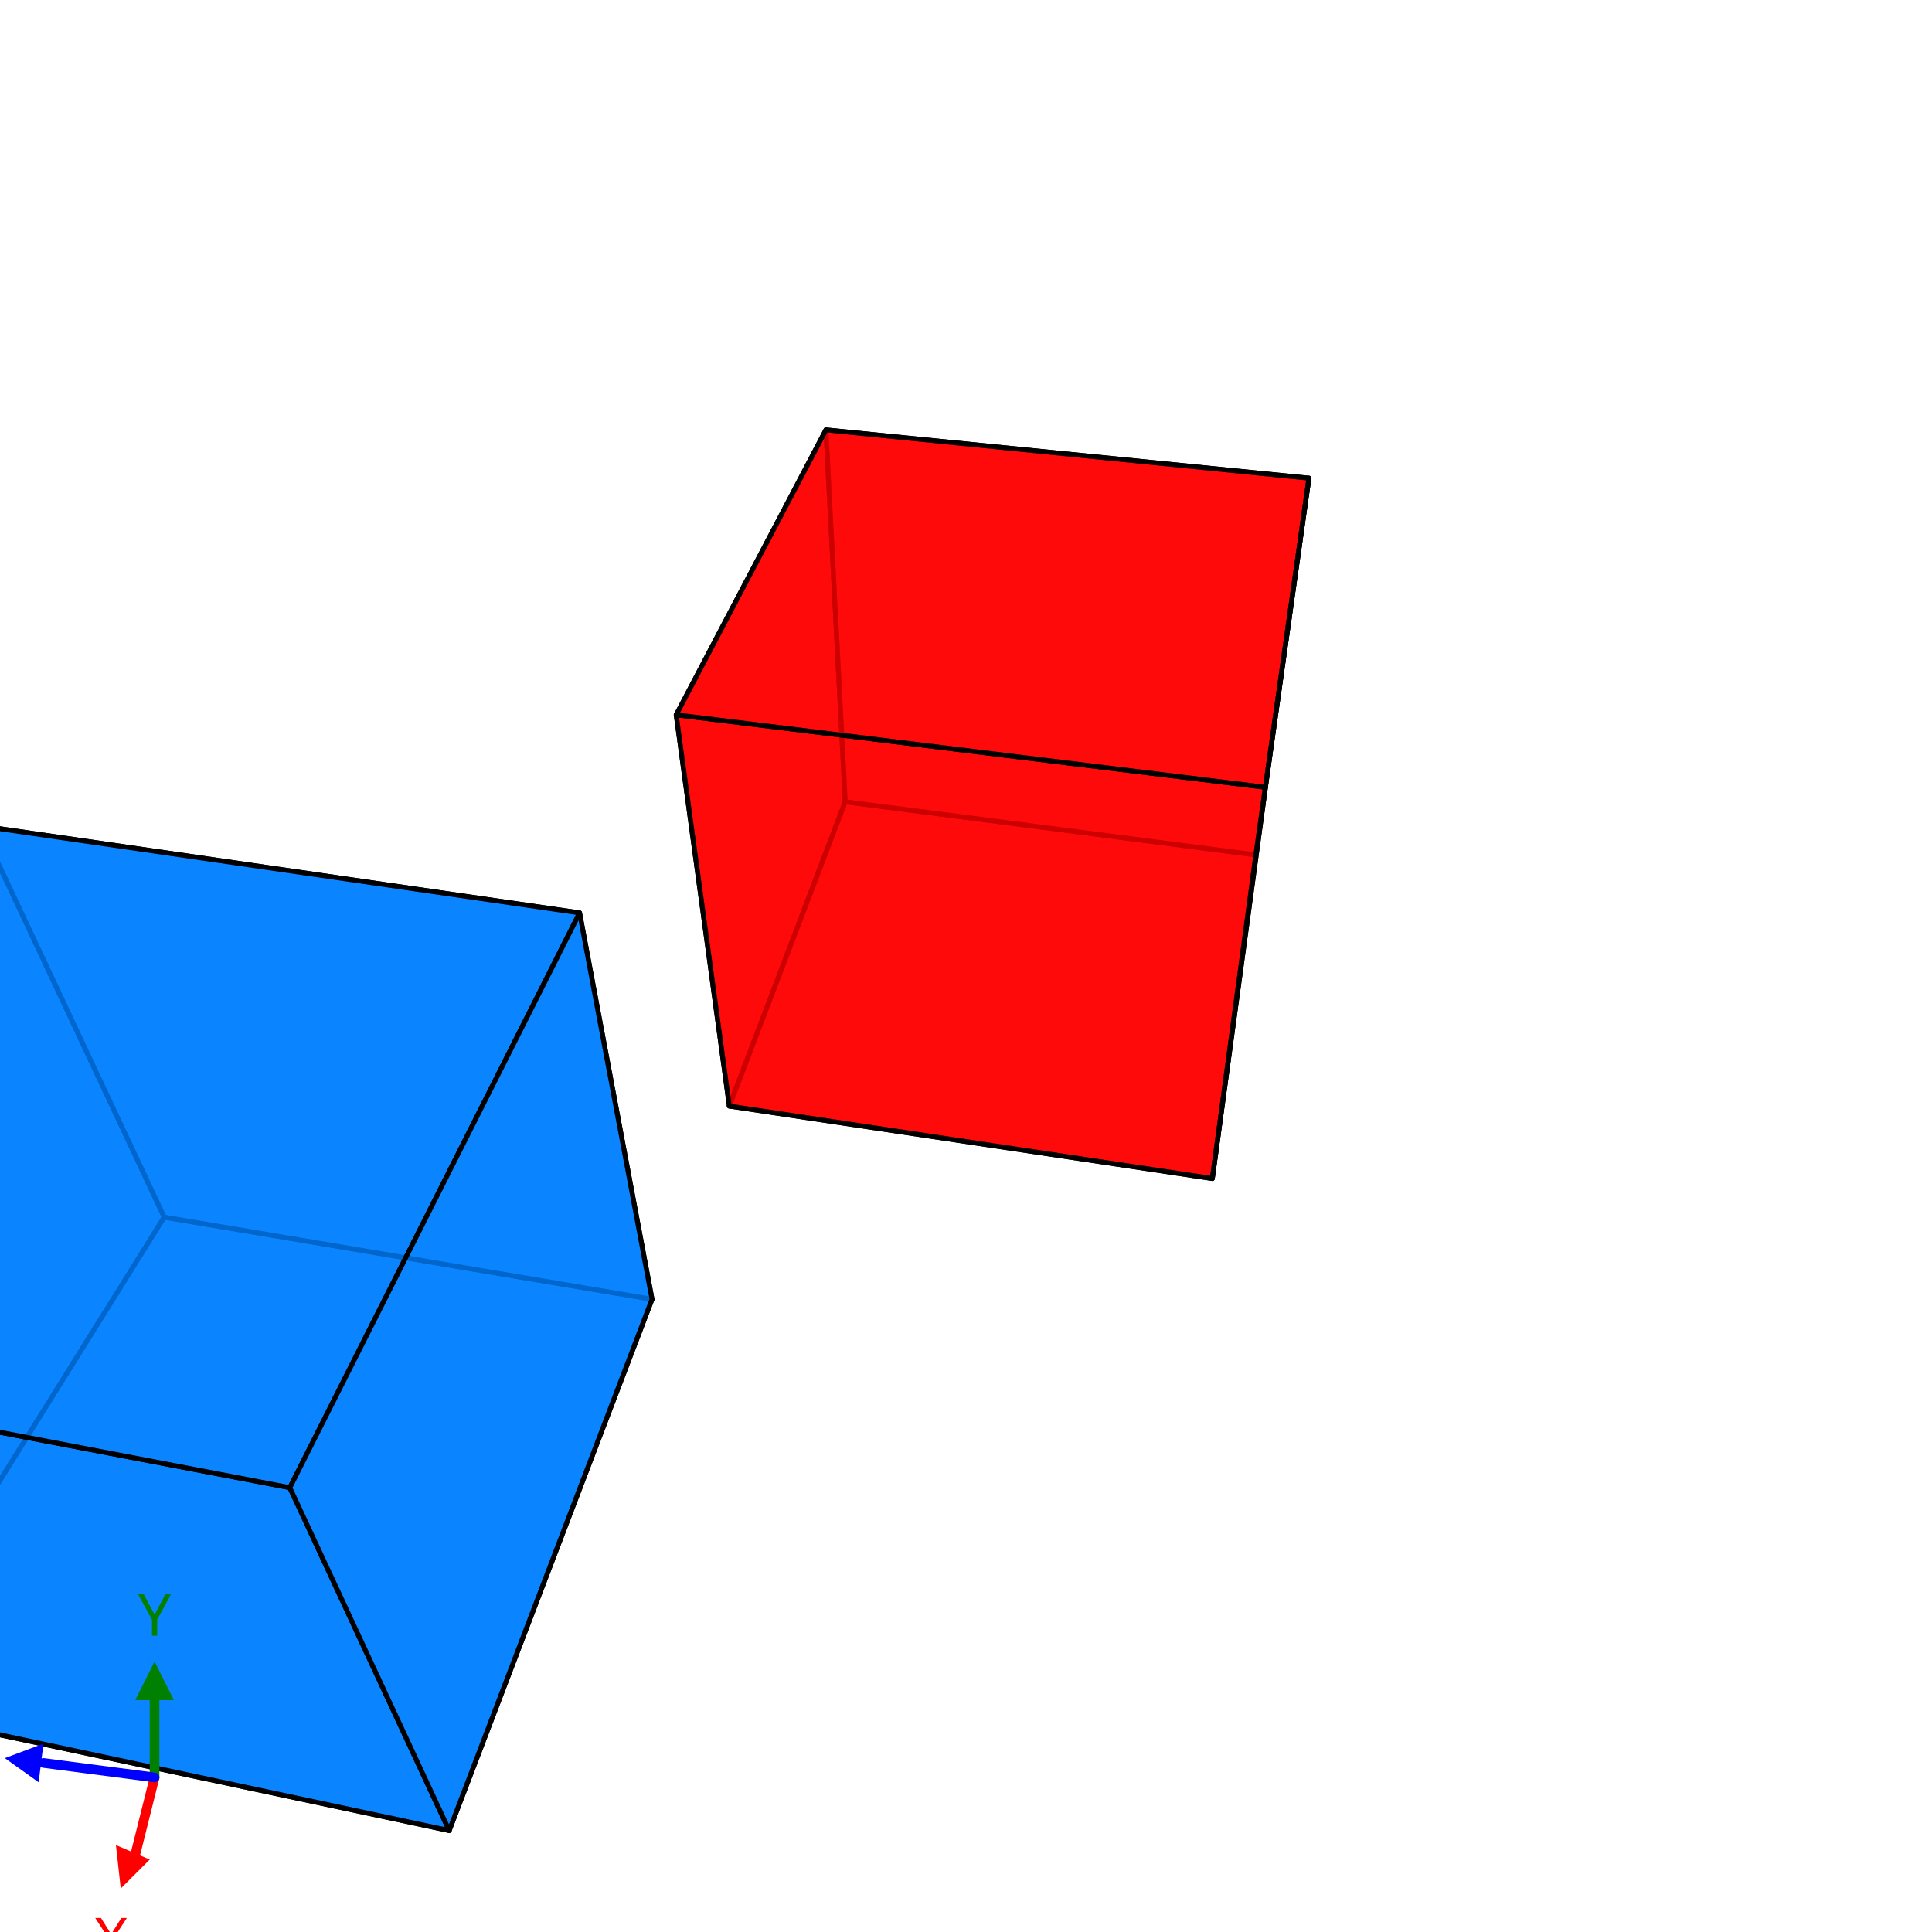
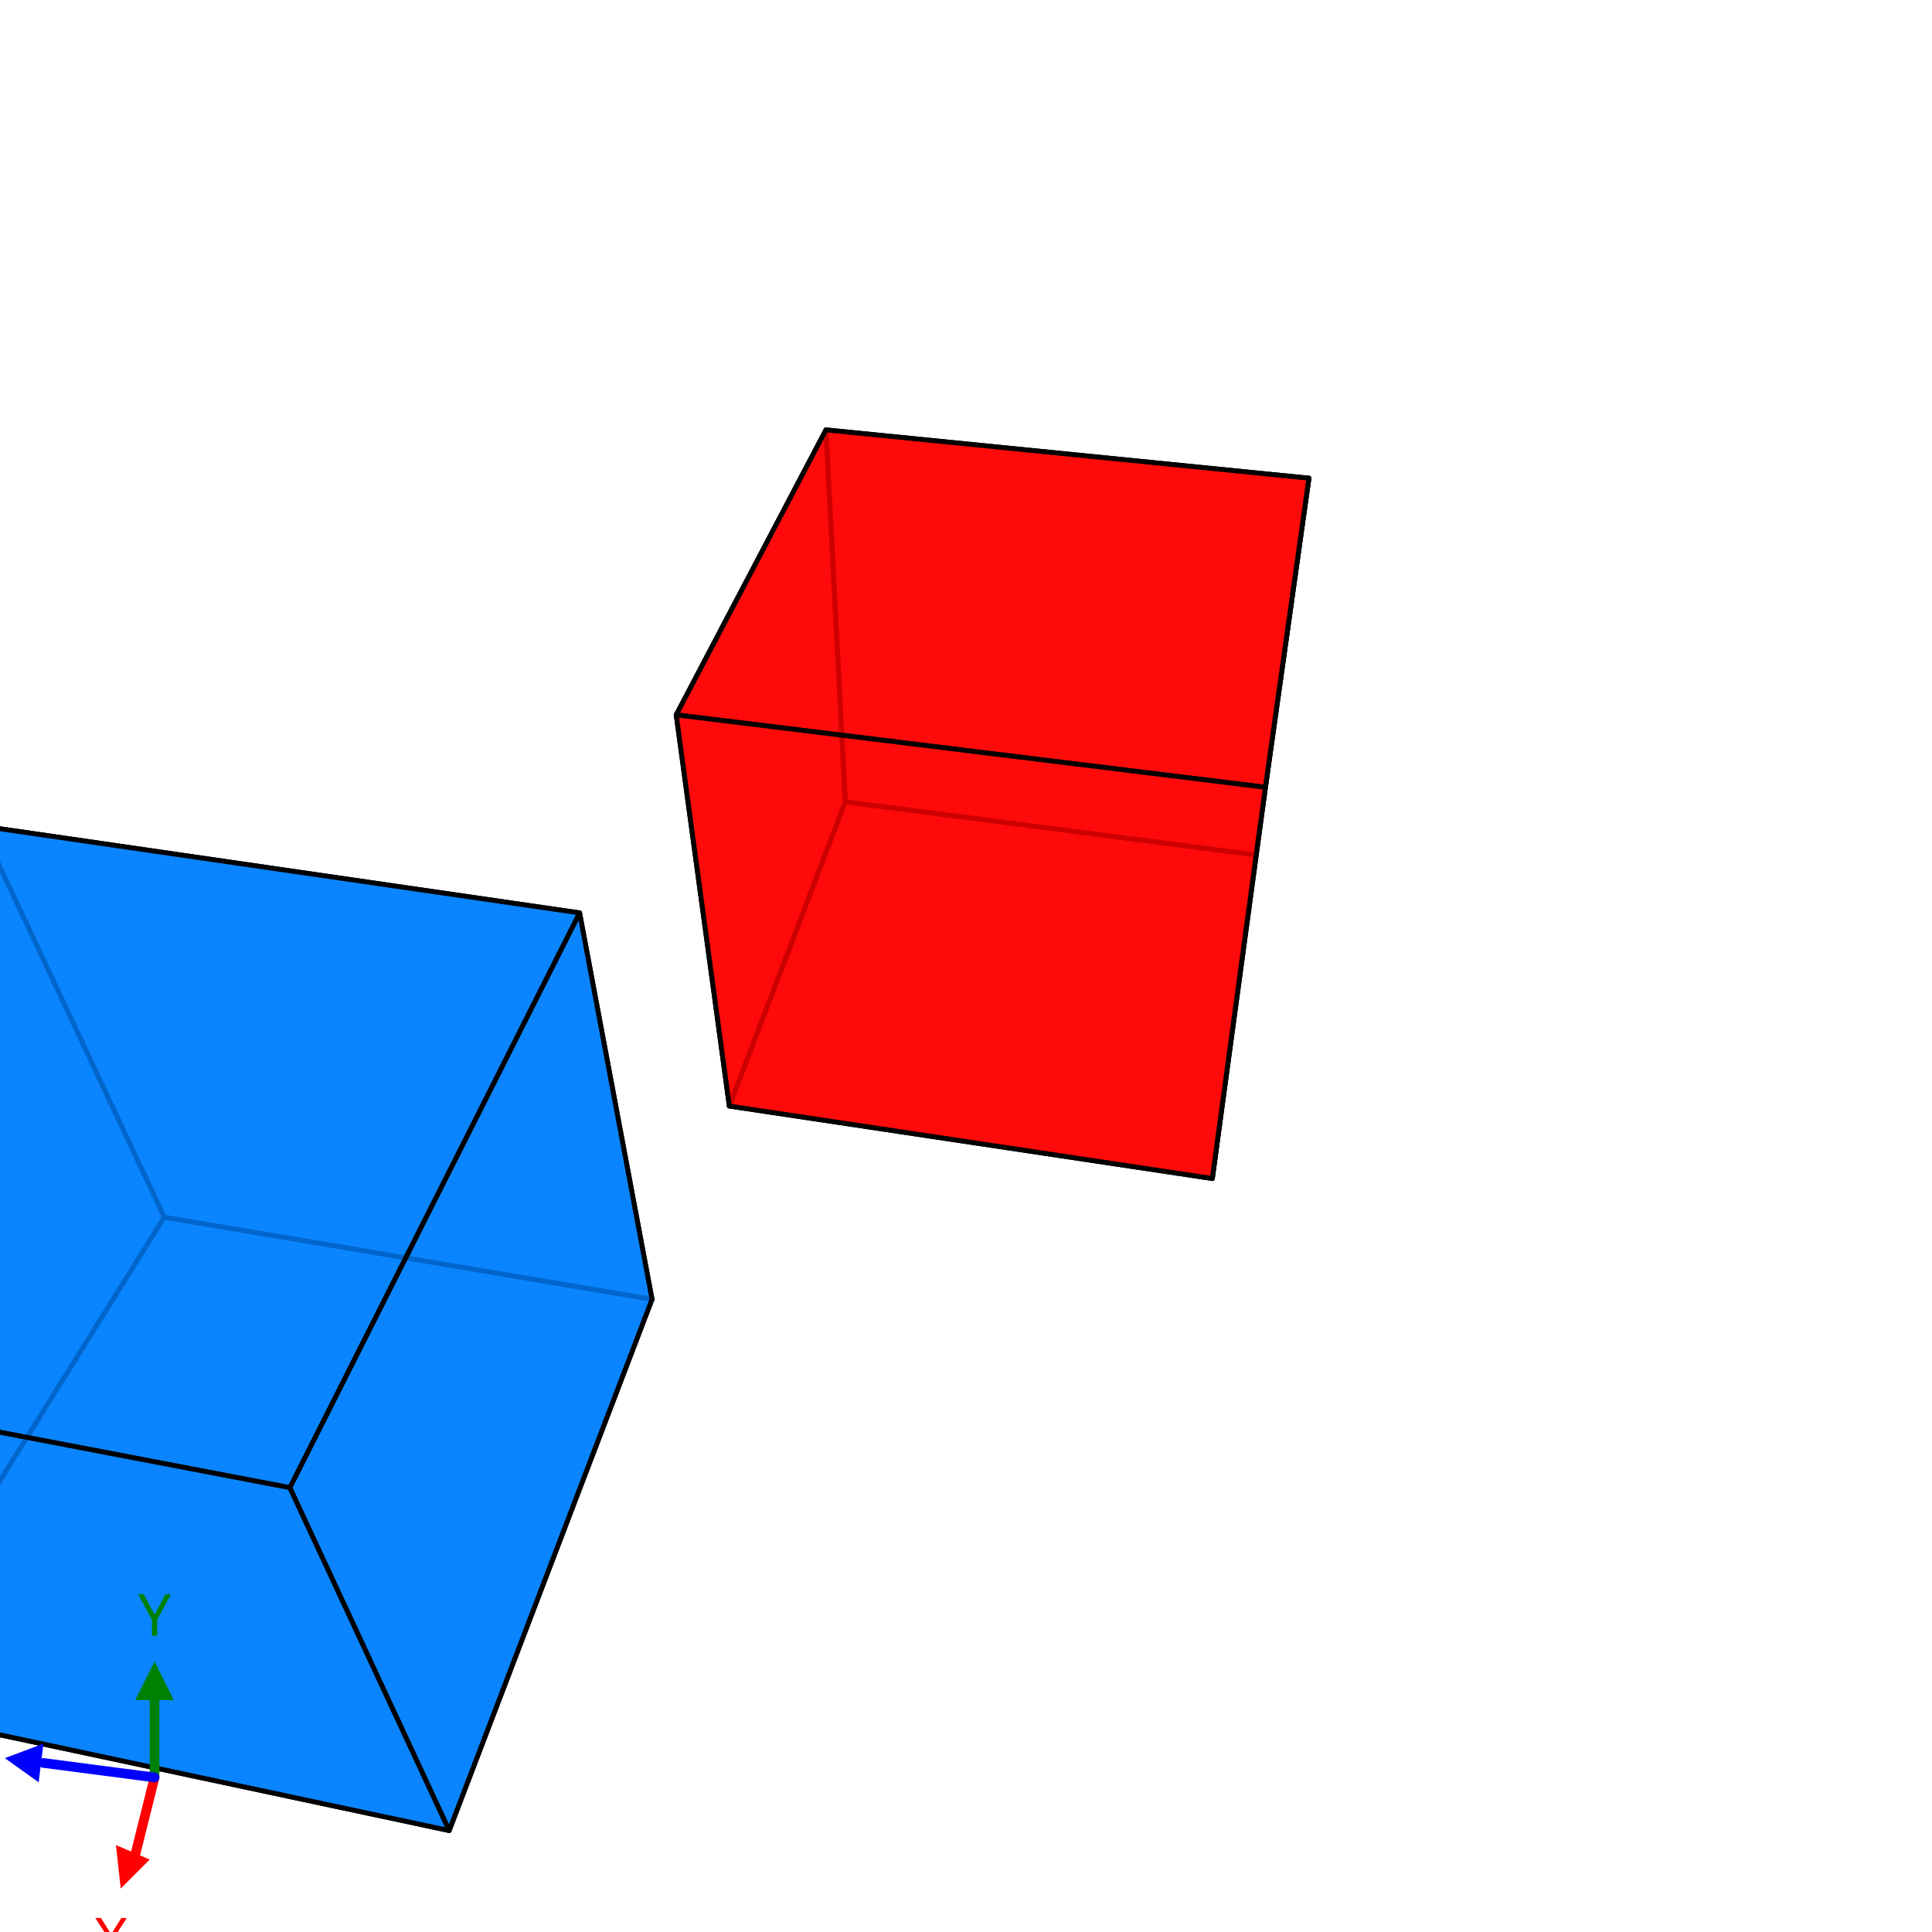
<svg xmlns="http://www.w3.org/2000/svg" width="400" height="400" viewBox="-200 -200 400 400">
  <g stroke="#000" stroke-width="1" stroke-linecap="round" stroke-linejoin="round">
-     <polygon fill="rgba(0,128,255,0.8)" points="-166,52 -204,-29 -297,78 -229,153" />
+     <polygon fill="rgba(255,0,0,0.8)" points="60,-23 51,44 -49,29 -25,-34" />
+     <polygon fill="rgba(255,0,0,0.8)" points="60,-23 71,-101 -29,-111 -25,-34" />
+     <polygon fill="rgba(255,0,0,0.8)" points="-25,-34 -29,-111 -60,-52 -49,29" />
+     <polygon fill="rgba(255,0,0,0.8)" points="60,-23 51,44 62,-37 71,-101" />
+     <polygon fill="rgba(255,0,0,0.8)" points="71,-101 62,-37 -60,-52 -29,-111" />
+     <polygon fill="rgba(255,0,0,0.8)" points="51,44 62,-37 -60,-52 -49,29" />
    <polygon fill="rgba(0,128,255,0.8)" points="-65,69 -107,179 -229,153 -166,52" />
    <polygon fill="rgba(0,128,255,0.8)" points="-65,69 -80,-11 -204,-29 -166,52" />
+     <polygon fill="rgba(0,128,255,0.8)" points="-166,52 -204,-29 -297,78 -229,153" />
+     <polygon fill="rgba(0,128,255,0.8)" points="-65,69 -107,179 -140,108 -80,-11" />
+     <polygon fill="rgba(0,128,255,0.8)" points="-80,-11 -140,108 -297,78 -204,-29" />
    <polygon fill="rgba(0,128,255,0.8)" points="-107,179 -140,108 -297,78 -229,153" />
-     <polygon fill="rgba(0,128,255,0.8)" points="-80,-11 -140,108 -297,78 -204,-29" />
-     <polygon fill="rgba(0,128,255,0.8)" points="-65,69 -107,179 -140,108 -80,-11" />
-     <polygon fill="rgba(255,0,0,0.8)" points="-25,-34 -29,-111 -60,-52 -49,29" />
-     <polygon fill="rgba(255,0,0,0.8)" points="60,-23 51,44 -49,29 -25,-34" />
-     <polygon fill="rgba(255,0,0,0.8)" points="60,-23 71,-101 -29,-111 -25,-34" />
-     <polygon fill="rgba(255,0,0,0.8)" points="51,44 62,-37 -60,-52 -49,29" />
-     <polygon fill="rgba(255,0,0,0.8)" points="71,-101 62,-37 -60,-52 -29,-111" />
-     <polygon fill="rgba(255,0,0,0.8)" points="60,-23 51,44 62,-37 71,-101" />
  </g>
  <g stroke-width="2" stroke-linecap="round" stroke-linejoin="round">
    <line x1="-168" y1="168" x2="-172" y2="184" stroke="red" />
    <polygon fill="red" points="-175,191 -176,182 -169,185" />
    <text x="-177" y="201" fill="red" font-size="12" font-family="sans-serif" text-anchor="middle" dominant-baseline="central">X</text>
    <line x1="-168" y1="168" x2="-168" y2="152" stroke="green" />
    <polygon fill="green" points="-168,144 -164,152 -172,152" />
    <text x="-168" y="134" fill="green" font-size="12" font-family="sans-serif" text-anchor="middle" dominant-baseline="central">Y</text>
    <line x1="-168" y1="168" x2="-191" y2="165" stroke="blue" />
    <polygon fill="blue" points="-199,164 -191,161 -192,169" />
    <text x="-209" y="162" fill="blue" font-size="12" font-family="sans-serif" text-anchor="middle" dominant-baseline="central">Z</text>
  </g>
</svg>
